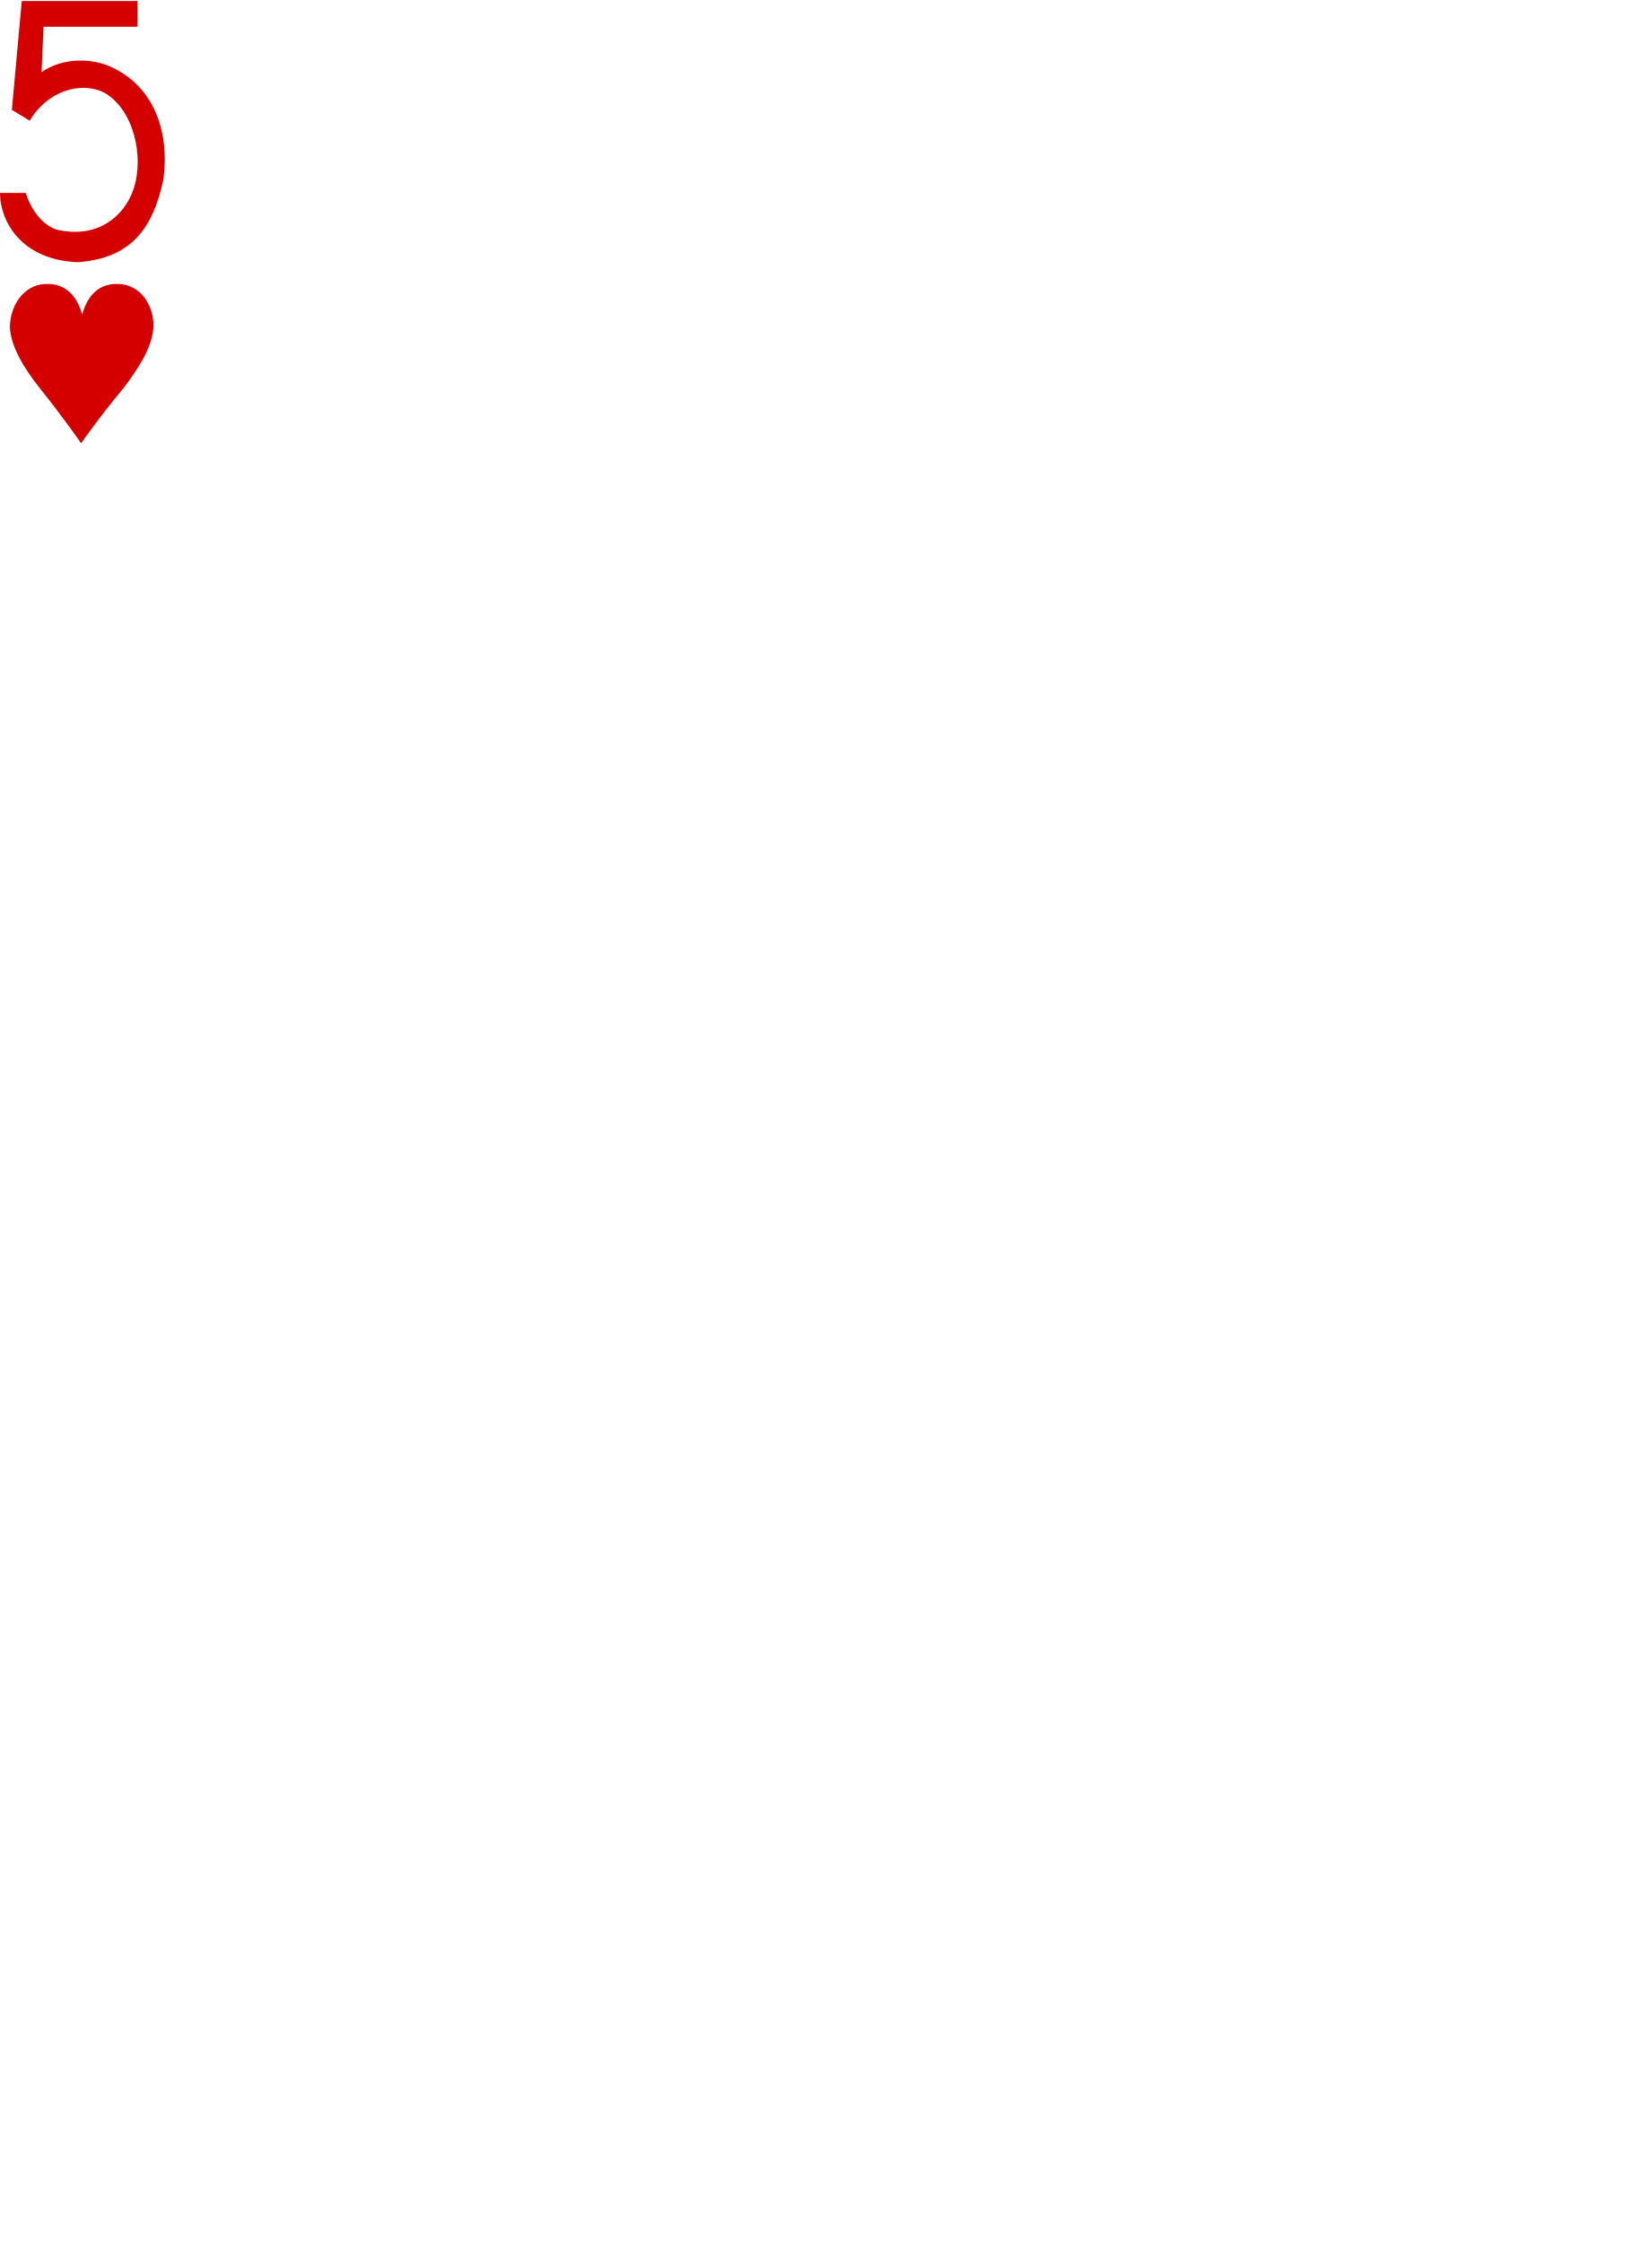
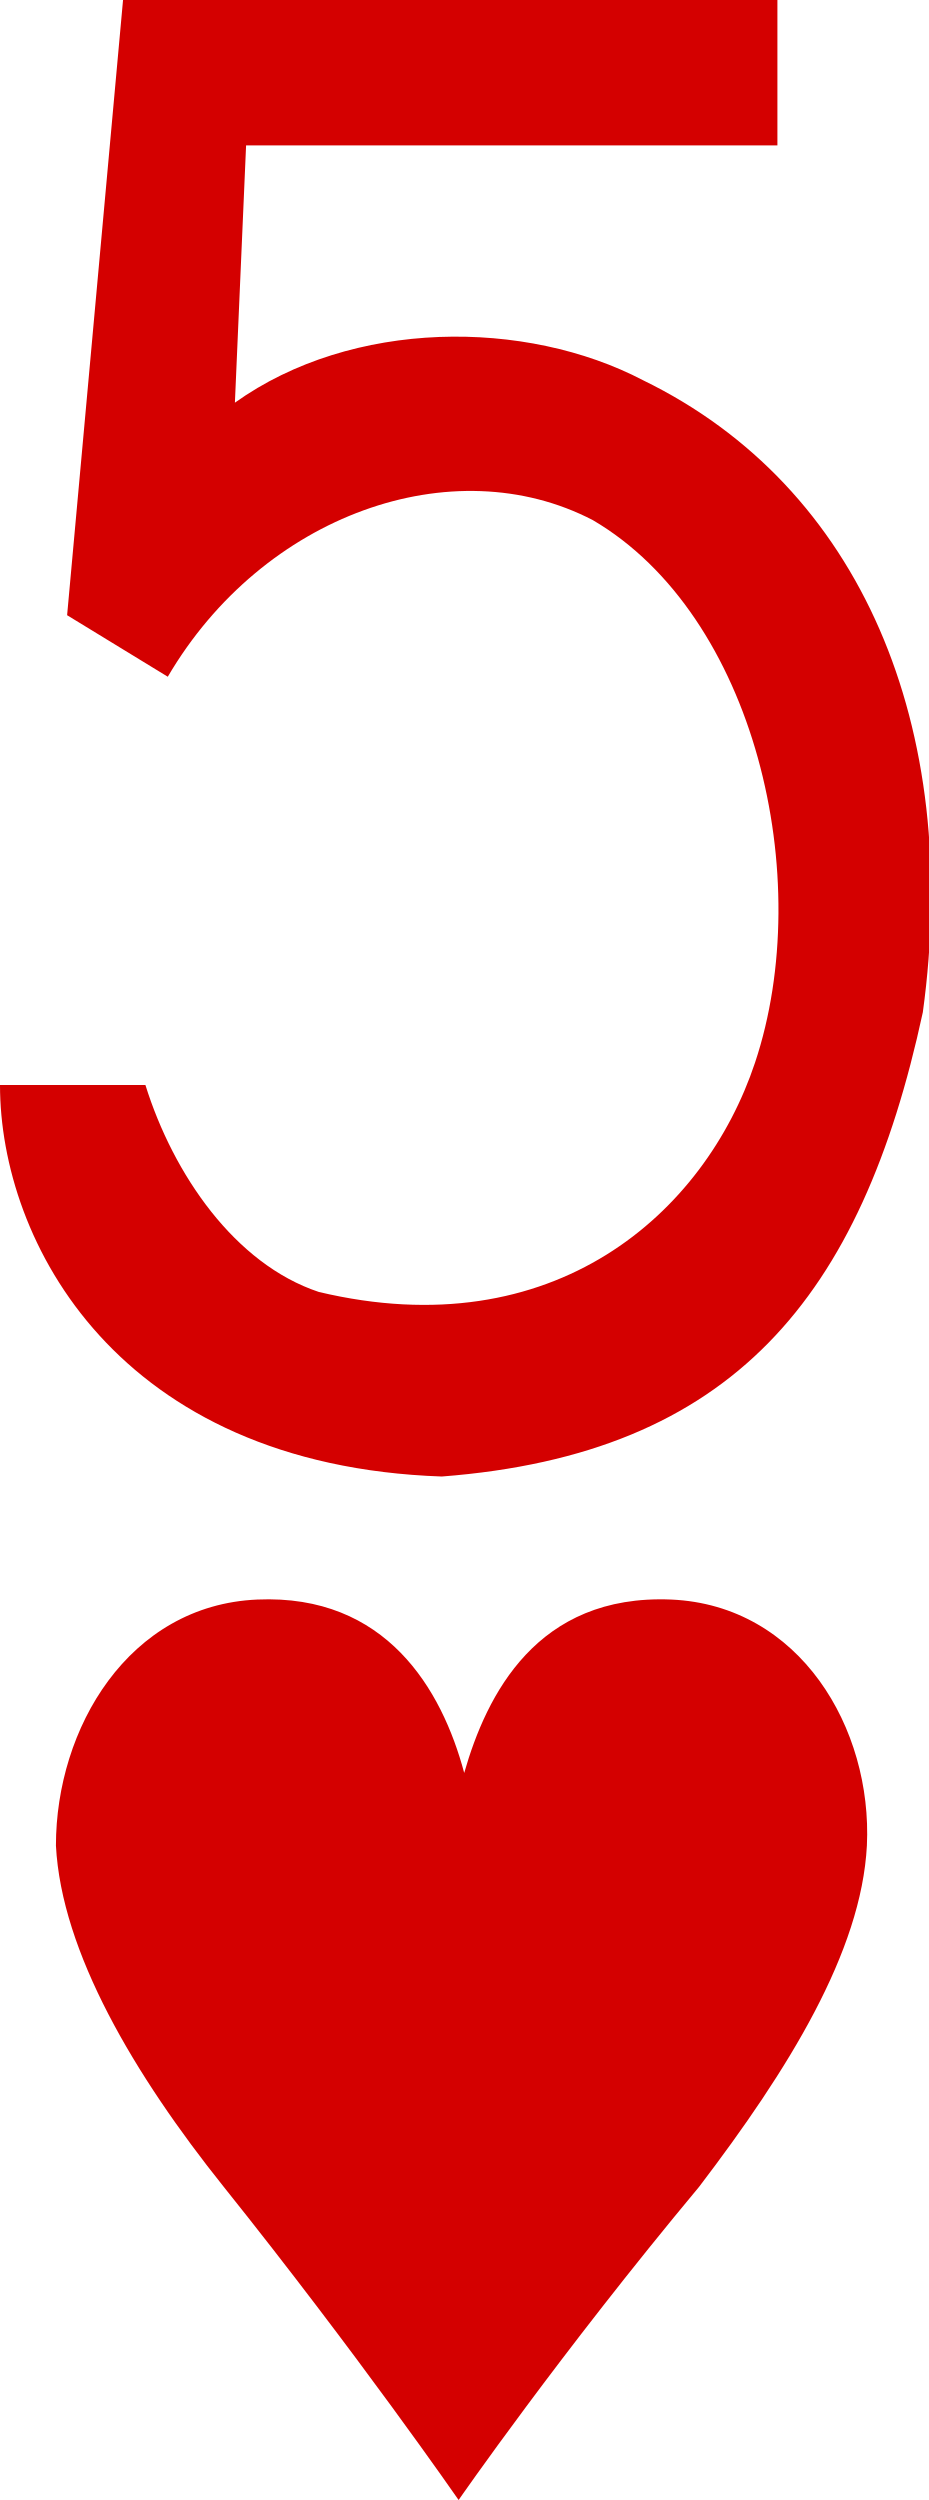
- <svg xmlns="http://www.w3.org/2000/svg" version="1.1" id="Layer_1" x="0px" y="0px" viewBox="0 0 166.9 226.6" style="enable-background:new 0 0 166.9 226.6;" xml:space="preserve">
+ <svg xmlns="http://www.w3.org/2000/svg" version="1.1" x="0px" y="0px" width="16.6px" height="44.7px" viewBox="0 0 16.6 44.7" style="enable-background:new 0 0 16.6 44.7;" xml:space="preserve">
  <style type="text/css">
	.st0{fill:#D40000;}
</style>
-   <g id="g9956-4-1_1_" transform="translate(1582.77,-1064)">
- </g>
-   <g id="g9962-7-4_1_" transform="translate(1609.362,-1083.906)">
- </g>
-   <path id="path9970-5-6_1_" class="st0" d="M8.2,44.8c0,0-1.8-2.6-4.2-5.6c-1.6-2-2.9-4.2-3-6.1C1,31,2.3,28.8,4.6,28.7  s3.3,1.6,3.7,3.1c0.4-1.4,1.3-3.2,3.7-3.1c2.3,0.1,3.6,2.3,3.5,4.4c-0.1,1.9-1.4,4-3,6.1C10,42.2,8.2,44.8,8.2,44.8z" />
-   <path id="path21-9-5-1-8_1_" class="st0" d="M0,19.5h2.6c0.5,1.6,1.6,3.2,3.1,3.7c4.2,1,6.9-1.4,7.8-4.1c1.1-3.3,0-8-2.9-9.7  C8.1,8.1,4.7,9.3,3,12.2l-1.8-1.1l1-11h11.7v2.6H4.4L4.2,7.3c2.1-1.5,5.2-1.5,7.3-0.4c3.9,1.9,5.7,6.2,5,11.3  c-1.1,5.1-3.4,7.9-8.6,8.3C2.1,26.3,0,22.3,0,19.5L0,19.5L0,19.5z" />
+   <defs>
+ </defs>
+   <path id="path9970-5-6_2_" class="st0" d="M8.2,44.7c0,0-1.8-2.6-4.2-5.6c-1.6-2-2.9-4.2-3-6.1c0-2.1,1.3-4.3,3.6-4.4  s3.3,1.6,3.7,3.1c0.4-1.4,1.3-3.2,3.7-3.1c2.3,0.1,3.6,2.3,3.5,4.4c-0.1,1.9-1.4,4-3,6.1C10,42.1,8.2,44.7,8.2,44.7z" />
+   <path id="path21-9-5-1-8_2_" class="st0" d="M0,19.4h2.6c0.5,1.6,1.6,3.2,3.1,3.7c4.2,1,6.9-1.4,7.8-4.1c1.1-3.3,0-8-2.9-9.7  C8.1,8,4.7,9.2,3,12.1L1.2,11l1-11h11.7v2.6H4.4L4.2,7.2c2.1-1.5,5.2-1.5,7.3-0.4c3.9,1.9,5.7,6.2,5,11.3c-1.1,5.1-3.4,7.9-8.6,8.3  C2.1,26.2,0,22.2,0,19.4L0,19.4L0,19.4z" />
</svg>
